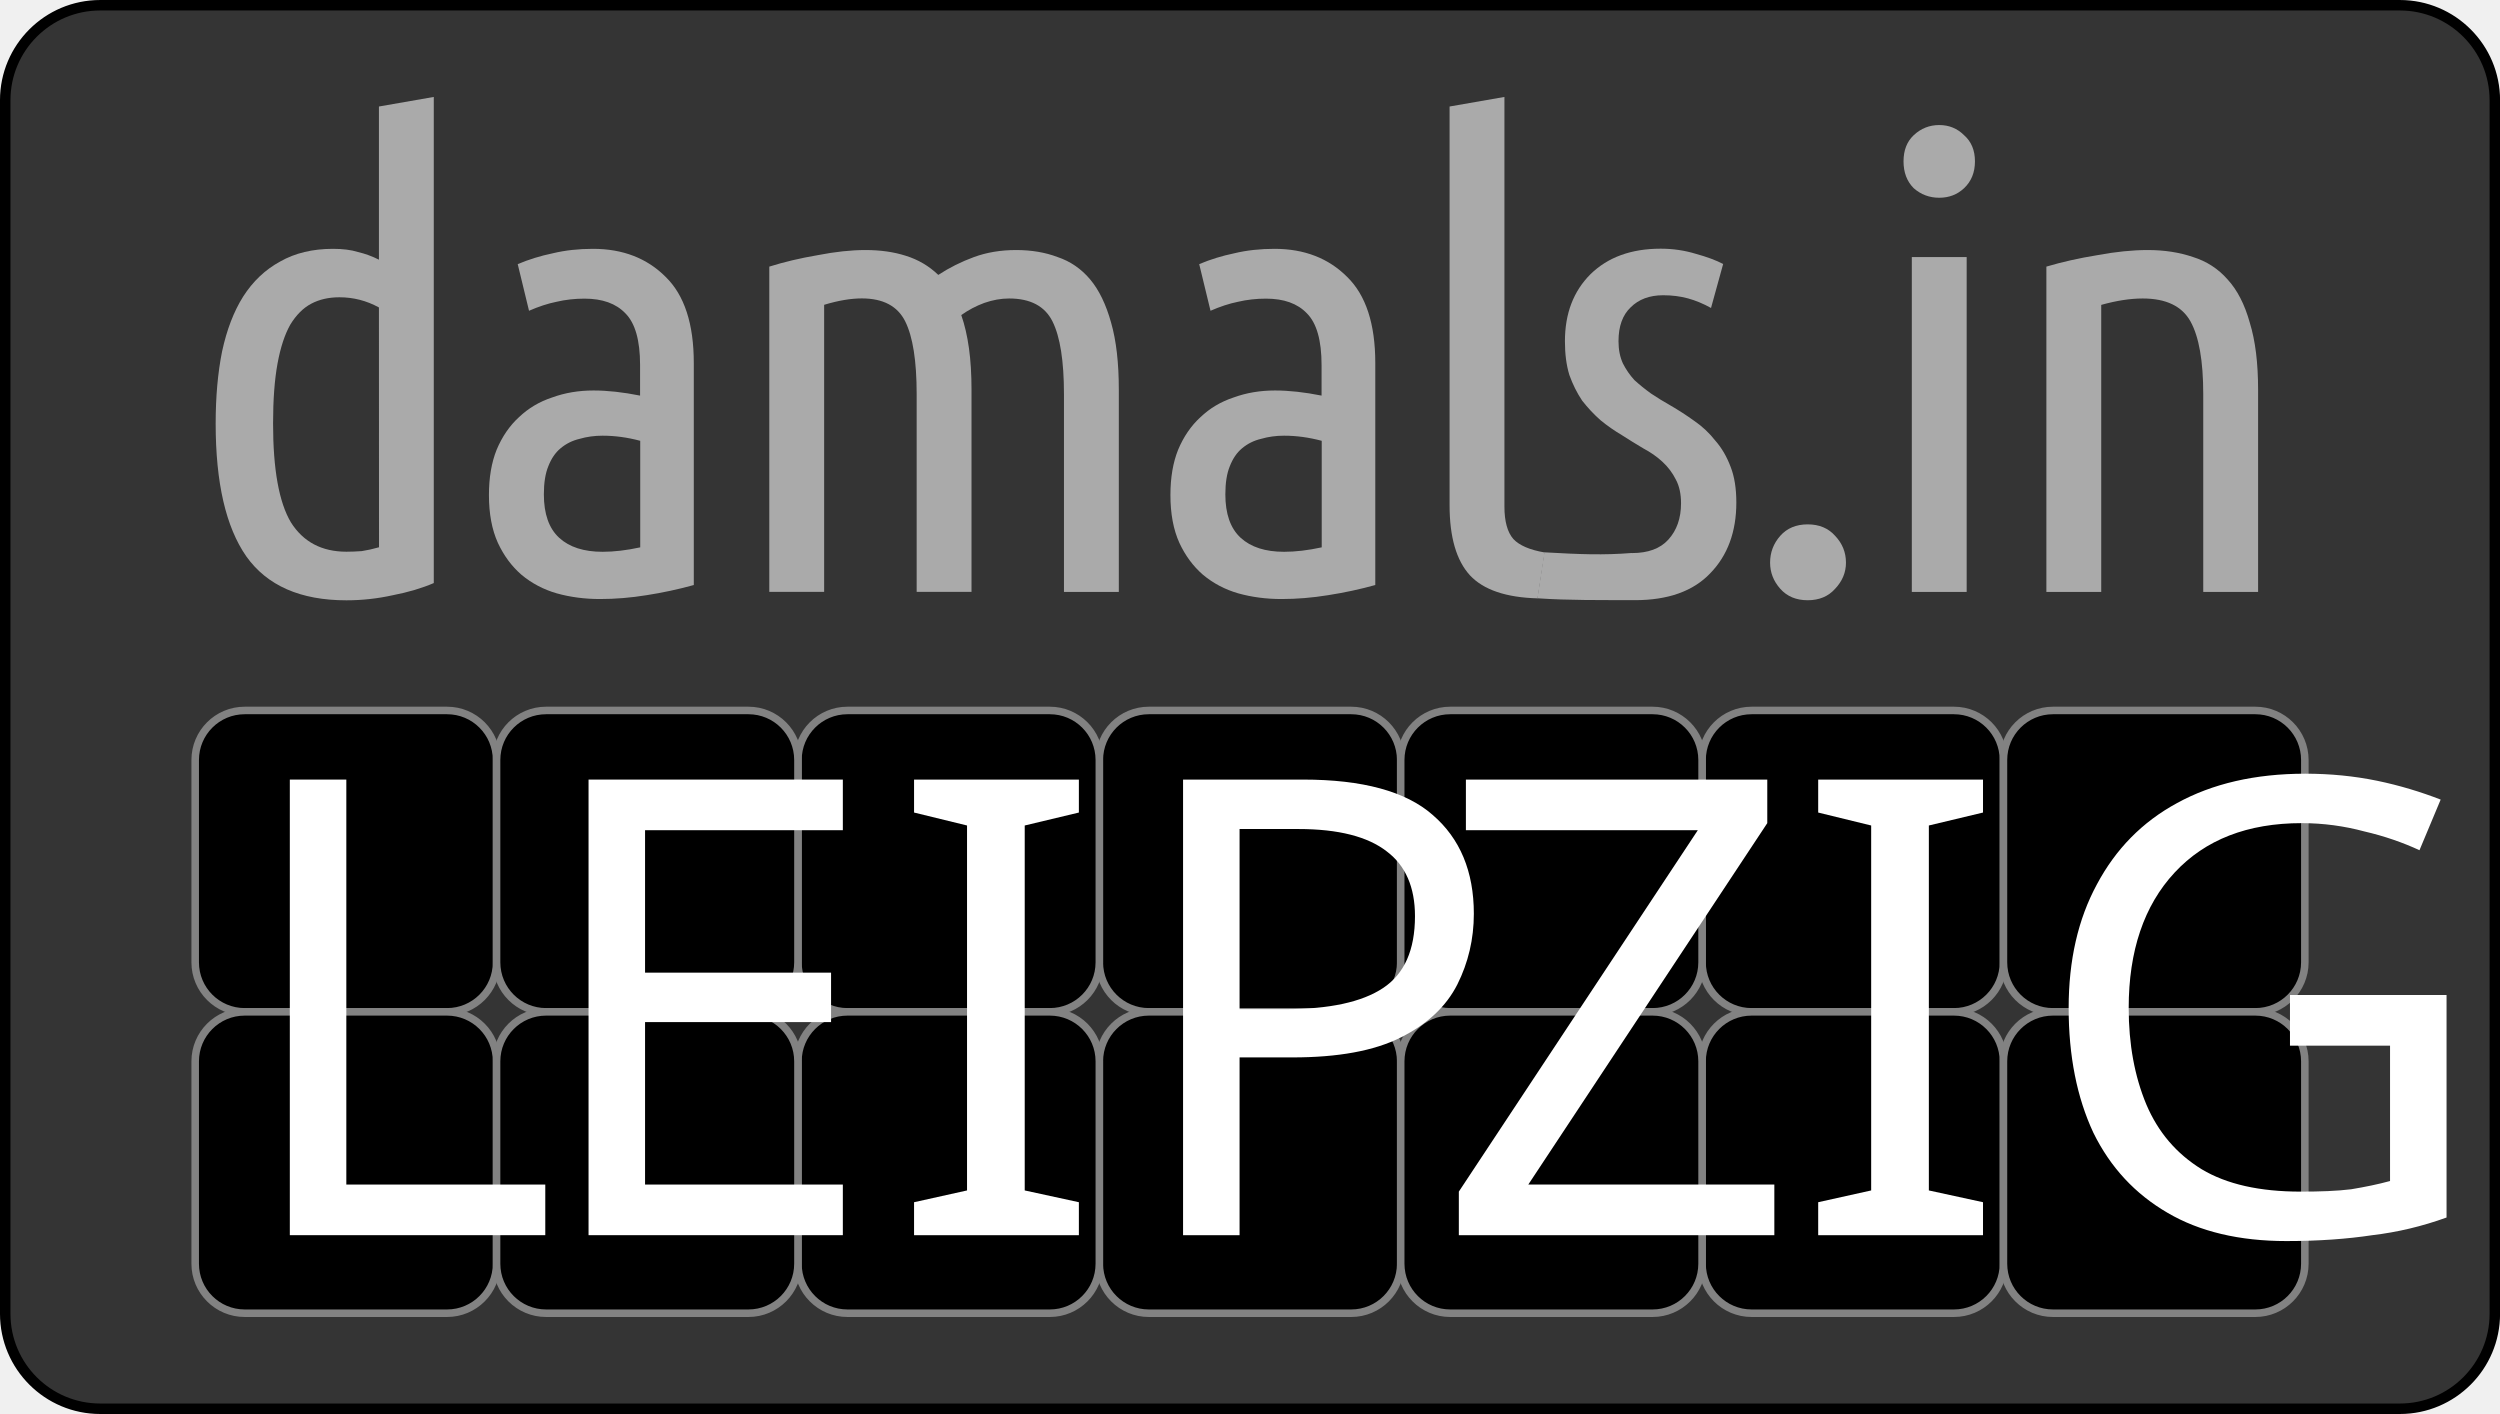
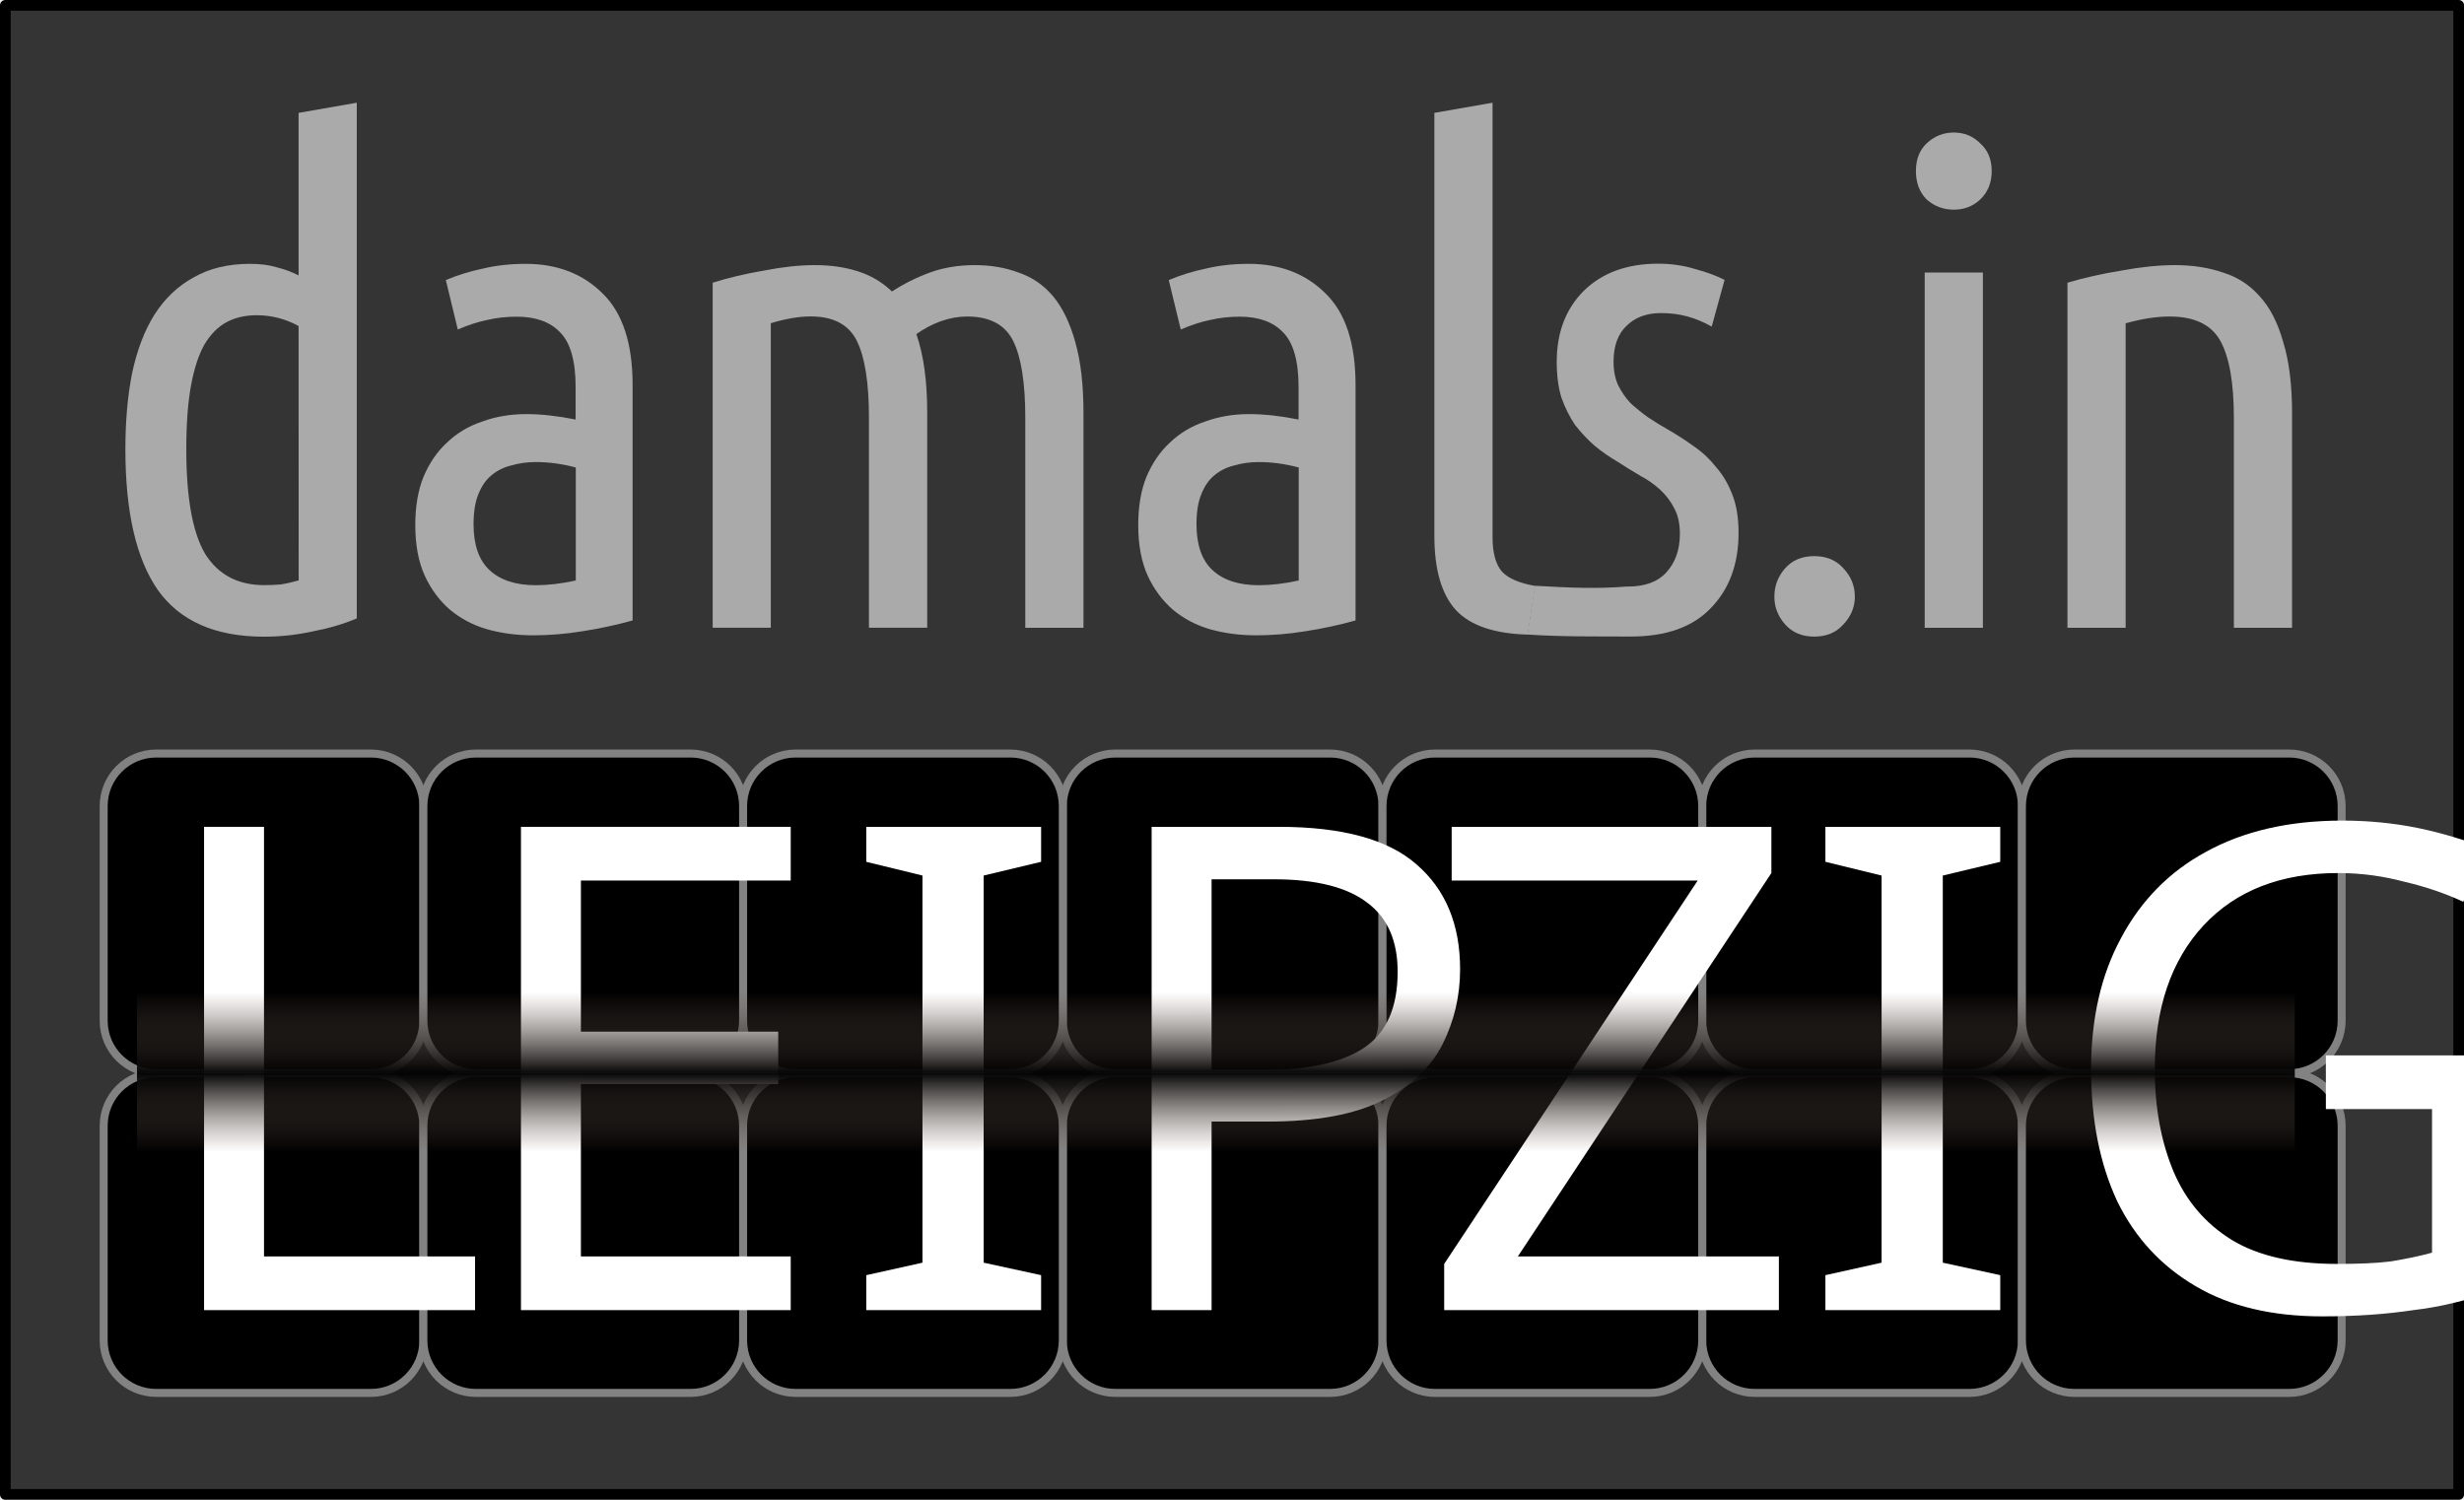
- <svg xmlns="http://www.w3.org/2000/svg" width="33.181mm" height="18.767mm" viewBox="0 0 33.181 18.767" version="1.1" id="svg8">
-   <defs id="defs2" />
-   <g id="layer1" transform="translate(-66.43464,-120.3184)">
+ <svg xmlns="http://www.w3.org/2000/svg" xmlns:xlink="http://www.w3.org/1999/xlink" width="30.828mm" height="18.764mm" viewBox="0 0 30.828 18.764" version="1.1" id="svg8">
+   <defs id="defs2">
+     <linearGradient id="linearGradient918">
+       <stop id="stop914" offset="0" style="stop-color:#6c5d53;stop-opacity:0" />
+       <stop id="stop916" offset="1" style="stop-color:#000000;stop-opacity:1" />
+     </linearGradient>
+     <linearGradient id="linearGradient878">
+       <stop style="stop-color:#6c5d53;stop-opacity:0" offset="0" id="stop874" />
+       <stop style="stop-color:#000000;stop-opacity:1" offset="1" id="stop876" />
+     </linearGradient>
+     <linearGradient xlink:href="#linearGradient878" id="linearGradient880" x1="69.025" y1="133.748" x2="69.023" y2="130.894" gradientUnits="userSpaceOnUse" gradientTransform="matrix(3.560225,0,0,0.362828,-329.4289,-181.2603)" />
+     <linearGradient xlink:href="#linearGradient918" id="linearGradient880-3" x1="69.025" y1="133.748" x2="69.023" y2="130.894" gradientUnits="userSpaceOnUse" gradientTransform="matrix(3.560225,0,0,0.3534232,-163.5474,87.46775)" />
+   </defs>
+   <g id="layer1" transform="translate(-67.72822,-120.3198)">
    <text xml:space="preserve" style="font-style:normal;font-variant:normal;font-weight:normal;font-stretch:normal;font-size:8.467px;line-height:6.615px;font-family:'Open Sans';-inkscape-font-specification:'Open Sans';letter-spacing:0px;word-spacing:0px;fill:#000000;fill-opacity:1;stroke:none;stroke-width:0.265px;stroke-linecap:butt;stroke-linejoin:miter;stroke-opacity:1" x="73.435" y="141.615" id="text1010">
      <tspan id="tspan1008" x="73.435" y="147.133" style="stroke-width:0.265px" />
    </text>
-     <rect style="opacity:1;fill:#343434;fill-opacity:1;fill-rule:nonzero;stroke:#000000;stroke-width:0.139;stroke-linecap:round;stroke-linejoin:round;stroke-miterlimit:4;stroke-dasharray:none;stroke-dashoffset:0;stroke-opacity:1;paint-order:normal" id="rect825" width="33.043" height="18.628" x="66.504" y="120.388" ry="1.261" />
+     <rect style="opacity:1;fill:#343434;fill-opacity:1;fill-rule:nonzero;stroke:#000000;stroke-width:0.134;stroke-linecap:round;stroke-linejoin:round;stroke-miterlimit:4;stroke-dasharray:none;stroke-dashoffset:0;stroke-opacity:1;paint-order:normal" id="rect825" width="30.695" height="18.631" x="67.795" y="120.387" ry="0" />
    <g aria-label="damals.in " style="font-style:normal;font-variant:normal;font-weight:normal;font-stretch:normal;font-size:8.467px;line-height:6.615px;font-family:'Open Sans';-inkscape-font-specification:'Open Sans';letter-spacing:0px;word-spacing:0px;fill:#aaaaaa;fill-opacity:1;stroke:none;stroke-width:0.265px;stroke-linecap:butt;stroke-linejoin:miter;stroke-opacity:1" id="text817">
      <path d="m 71.464,124.399 q -0.246,-0.135 -0.525,-0.135 -0.212,0 -0.373,0.085 -0.161,0.085 -0.279,0.279 -0.11,0.195 -0.169,0.516 -0.059,0.322 -0.059,0.796 0,0.914 0.237,1.312 0.246,0.389 0.737,0.389 0.093,0 0.203,-0.008 0.11,-0.017 0.229,-0.051 z m 0,-2.667 0.728,-0.127 v 6.452 q -0.237,0.102 -0.542,0.161 -0.305,0.068 -0.618,0.068 -0.914,0 -1.329,-0.584 -0.406,-0.584 -0.406,-1.761 0,-0.533 0.085,-0.957 0.093,-0.432 0.279,-0.728 0.195,-0.305 0.491,-0.466 0.296,-0.169 0.703,-0.169 0.195,0 0.33,0.042 0.144,0.034 0.279,0.102 z" style="font-style:normal;font-variant:normal;font-weight:normal;font-stretch:normal;font-size:8.467px;font-family:'Ubuntu Condensed';-inkscape-font-specification:'Ubuntu Condensed, ';letter-spacing:-0.265px;fill:#aaaaaa;fill-opacity:1;stroke-width:0.265px" id="path1601" />
      <path d="m 73.306,123.824 q 0.22,-0.093 0.466,-0.144 0.246,-0.059 0.533,-0.059 0.593,0 0.965,0.373 0.373,0.364 0.373,1.143 v 2.946 q -0.305,0.085 -0.627,0.135 -0.313,0.051 -0.618,0.051 -0.305,0 -0.576,-0.076 -0.262,-0.076 -0.466,-0.246 -0.195,-0.169 -0.313,-0.423 -0.119,-0.262 -0.119,-0.635 0,-0.347 0.102,-0.601 0.11,-0.262 0.296,-0.432 0.186,-0.178 0.44,-0.262 0.254,-0.093 0.55,-0.093 0.279,0 0.618,0.068 v -0.406 q 0,-0.491 -0.195,-0.686 -0.186,-0.195 -0.542,-0.195 -0.195,0 -0.373,0.042 -0.169,0.034 -0.364,0.119 z m 0.347,3.056 q 0,0.389 0.203,0.576 0.203,0.186 0.576,0.186 0.229,0 0.5,-0.059 v -1.414 q -0.254,-0.068 -0.5,-0.068 -0.161,0 -0.305,0.042 -0.144,0.034 -0.254,0.127 -0.102,0.085 -0.161,0.237 -0.059,0.144 -0.059,0.373 z" style="font-style:normal;font-variant:normal;font-weight:normal;font-stretch:normal;font-size:8.467px;font-family:'Ubuntu Condensed';-inkscape-font-specification:'Ubuntu Condensed, ';letter-spacing:-0.265px;fill:#aaaaaa;fill-opacity:1;stroke-width:0.265px" id="path1603" />
-       <path d="m 76.645,123.857 q 0.296,-0.093 0.643,-0.152 0.347,-0.068 0.635,-0.068 0.296,0 0.533,0.076 0.246,0.076 0.432,0.254 0.22,-0.144 0.474,-0.237 0.254,-0.093 0.559,-0.093 0.305,0 0.55,0.093 0.254,0.085 0.432,0.296 0.178,0.212 0.279,0.576 0.102,0.356 0.102,0.889 v 2.684 h -0.728 v -2.625 q 0,-0.66 -0.152,-0.965 -0.152,-0.305 -0.576,-0.305 -0.161,0 -0.33,0.059 -0.161,0.059 -0.305,0.161 0.068,0.195 0.102,0.44 0.034,0.246 0.034,0.55 v 2.684 h -0.728 v -2.625 q 0,-0.66 -0.152,-0.965 -0.152,-0.305 -0.576,-0.305 -0.22,0 -0.5,0.085 v 3.81 h -0.728 z" style="font-style:normal;font-variant:normal;font-weight:normal;font-stretch:normal;font-size:8.467px;font-family:'Ubuntu Condensed';-inkscape-font-specification:'Ubuntu Condensed, ';letter-spacing:-0.265px;fill:#aaaaaa;fill-opacity:1;stroke-width:0.265px" id="path1605" />
+       <path d="m 76.645,123.857 q 0.296,-0.093 0.643,-0.152 0.347,-0.068 0.635,-0.068 0.296,0 0.533,0.076 0.246,0.076 0.432,0.254 0.22,-0.144 0.474,-0.237 0.254,-0.093 0.559,-0.093 0.305,0 0.55,0.093 0.254,0.085 0.432,0.296 0.178,0.212 0.279,0.576 0.102,0.356 0.102,0.889 v 2.684 h -0.728 v -2.625 q 0,-0.66 -0.152,-0.965 -0.152,-0.305 -0.576,-0.305 -0.161,0 -0.33,0.059 -0.161,0.059 -0.305,0.161 0.068,0.195 0.102,0.44 0.034,0.246 0.034,0.55 v 2.684 H 78.6 v -2.625 q 0,-0.66 -0.152,-0.965 -0.152,-0.305 -0.576,-0.305 -0.22,0 -0.5,0.085 v 3.81 H 76.645 Z" style="font-style:normal;font-variant:normal;font-weight:normal;font-stretch:normal;font-size:8.467px;font-family:'Ubuntu Condensed';-inkscape-font-specification:'Ubuntu Condensed, ';letter-spacing:-0.265px;fill:#aaaaaa;fill-opacity:1;stroke-width:0.265px" id="path1605" />
      <path d="m 82.351,123.824 q 0.22,-0.093 0.466,-0.144 0.246,-0.059 0.533,-0.059 0.593,0 0.965,0.373 0.373,0.364 0.373,1.143 v 2.946 q -0.305,0.085 -0.627,0.135 -0.313,0.051 -0.618,0.051 -0.305,0 -0.576,-0.076 -0.262,-0.076 -0.466,-0.246 -0.195,-0.169 -0.313,-0.423 -0.119,-0.262 -0.119,-0.635 0,-0.347 0.102,-0.601 0.11,-0.262 0.296,-0.432 0.186,-0.178 0.44,-0.262 0.254,-0.093 0.55,-0.093 0.279,0 0.618,0.068 v -0.406 q 0,-0.491 -0.195,-0.686 -0.186,-0.195 -0.542,-0.195 -0.195,0 -0.373,0.042 -0.169,0.034 -0.364,0.119 z m 0.347,3.056 q 0,0.389 0.203,0.576 0.203,0.186 0.576,0.186 0.229,0 0.5,-0.059 v -1.414 q -0.254,-0.068 -0.5,-0.068 -0.161,0 -0.305,0.042 -0.144,0.034 -0.254,0.127 -0.102,0.085 -0.161,0.237 -0.059,0.144 -0.059,0.373 z" style="font-style:normal;font-variant:normal;font-weight:normal;font-stretch:normal;font-size:8.467px;font-family:'Ubuntu Condensed';-inkscape-font-specification:'Ubuntu Condensed, ';letter-spacing:-0.265px;fill:#aaaaaa;fill-opacity:1;stroke-width:0.265px" id="path1607" />
      <path d="m 86.842,128.26 q -0.627,-0.017 -0.897,-0.305 -0.271,-0.296 -0.271,-0.931 v -5.292 l 0.728,-0.127 v 5.436 q 0,0.296 0.119,0.432 0.119,0.127 0.415,0.178 z" style="font-style:normal;font-variant:normal;font-weight:normal;font-stretch:normal;font-size:8.467px;font-family:'Ubuntu Condensed';-inkscape-font-specification:'Ubuntu Condensed, ';letter-spacing:-0.265px;fill:#aaaaaa;fill-opacity:1;stroke-width:0.265px" id="path1609" />
      <path d="m 88.094,127.659 c 0.214,0 0.375,-0.059 0.483,-0.178 0.113,-0.124 0.169,-0.285 0.169,-0.483 0,-0.124 -0.023,-0.229 -0.068,-0.313 -0.045,-0.09 -0.104,-0.169 -0.178,-0.237 -0.073,-0.068 -0.158,-0.127 -0.254,-0.178 -0.096,-0.057 -0.192,-0.116 -0.288,-0.178 -0.096,-0.057 -0.189,-0.121 -0.279,-0.195 -0.09,-0.079 -0.172,-0.167 -0.246,-0.262 -0.068,-0.102 -0.124,-0.214 -0.169,-0.339 -0.04,-0.13 -0.059,-0.279 -0.059,-0.449 0,-0.367 0.113,-0.663 0.339,-0.889 0.231,-0.226 0.542,-0.339 0.931,-0.339 0.164,0 0.319,0.023 0.466,0.068 0.147,0.04 0.268,0.085 0.364,0.135 l -0.161,0.584 c -0.102,-0.057 -0.203,-0.099 -0.305,-0.127 -0.102,-0.028 -0.212,-0.042 -0.33,-0.042 -0.181,0 -0.325,0.054 -0.432,0.161 -0.107,0.102 -0.161,0.251 -0.161,0.449 0,0.113 0.02,0.212 0.059,0.296 0.04,0.079 0.09,0.152 0.152,0.22 0.068,0.062 0.141,0.121 0.22,0.178 0.085,0.057 0.172,0.11 0.262,0.161 0.107,0.062 0.212,0.13 0.313,0.203 0.107,0.073 0.2,0.161 0.279,0.262 0.085,0.096 0.152,0.212 0.203,0.347 0.051,0.13 0.076,0.288 0.076,0.474 0,0.389 -0.116,0.703 -0.347,0.94 -0.226,0.237 -0.559,0.356 -0.999,0.356 -0.466,-0.002 -0.871,0.004 -1.295,-0.025 l 0.093,-0.61 c 0.476,0.027 0.782,0.039 1.159,0.009 z" style="font-style:normal;font-variant:normal;font-weight:normal;font-stretch:normal;font-size:8.467px;font-family:'Ubuntu Condensed';-inkscape-font-specification:'Ubuntu Condensed, ';letter-spacing:-0.265px;fill:#aaaaaa;fill-opacity:1;stroke-width:0.265px" id="path1611" />
      <path d="m 90.935,127.786 q 0,0.195 -0.144,0.347 -0.135,0.152 -0.364,0.152 -0.229,0 -0.364,-0.152 -0.135,-0.152 -0.135,-0.347 0,-0.203 0.135,-0.356 0.135,-0.152 0.364,-0.152 0.229,0 0.364,0.152 0.144,0.152 0.144,0.356 z" style="font-style:normal;font-variant:normal;font-weight:normal;font-stretch:normal;font-size:8.467px;font-family:'Ubuntu Condensed';-inkscape-font-specification:'Ubuntu Condensed, ';letter-spacing:-0.265px;fill:#aaaaaa;fill-opacity:1;stroke-width:0.265px" id="path1613" />
      <path d="m 92.537,128.175 h -0.728 v -4.445 h 0.728 z m -0.364,-5.232 q -0.195,0 -0.339,-0.127 -0.135,-0.135 -0.135,-0.356 0,-0.22 0.135,-0.347 0.144,-0.135 0.339,-0.135 0.195,0 0.33,0.135 0.144,0.127 0.144,0.347 0,0.22 -0.144,0.356 -0.135,0.127 -0.33,0.127 z" style="font-style:normal;font-variant:normal;font-weight:normal;font-stretch:normal;font-size:8.467px;font-family:'Ubuntu Condensed';-inkscape-font-specification:'Ubuntu Condensed, ';letter-spacing:-0.265px;fill:#aaaaaa;fill-opacity:1;stroke-width:0.265px" id="path1615" />
      <path d="m 93.595,123.857 q 0.313,-0.093 0.677,-0.152 0.364,-0.068 0.669,-0.068 0.33,0 0.601,0.093 0.271,0.085 0.457,0.296 0.195,0.212 0.296,0.576 0.11,0.356 0.11,0.889 v 2.684 h -0.728 v -2.625 q 0,-0.66 -0.169,-0.965 -0.169,-0.305 -0.635,-0.305 -0.246,0 -0.55,0.085 v 3.81 h -0.728 z" style="font-style:normal;font-variant:normal;font-weight:normal;font-stretch:normal;font-size:8.467px;font-family:'Ubuntu Condensed';-inkscape-font-specification:'Ubuntu Condensed, ';letter-spacing:-0.265px;fill:#aaaaaa;fill-opacity:1;stroke-width:0.265px" id="path1617" />
    </g>
    <g id="g1241" transform="translate(1.399414e-7,-0.412834)">
      <g transform="translate(12.37034,0.1378331)" id="g844-68" style="stroke:#828282;stroke-opacity:1">
        <rect style="opacity:1;fill:#000000;fill-opacity:1;fill-rule:nonzero;stroke:#828282;stroke-width:0.1;stroke-linecap:round;stroke-linejoin:round;stroke-miterlimit:4;stroke-dasharray:none;stroke-dashoffset:0;stroke-opacity:1;paint-order:normal" id="rect823-3" width="4" height="4" x="68.655" y="130.023" ry="0.657" />
        <rect style="opacity:1;fill:#000000;fill-opacity:1;fill-rule:nonzero;stroke:#828282;stroke-width:0.1;stroke-linecap:round;stroke-linejoin:round;stroke-miterlimit:4;stroke-dasharray:none;stroke-dashoffset:0;stroke-opacity:1;paint-order:normal" id="rect823-0-2" width="4" height="4" x="68.655" y="134.023" ry="0.657" />
      </g>
      <g transform="translate(0.3703386,0.1378331)" id="g844" style="stroke:#828282;stroke-opacity:1">
        <rect style="opacity:1;fill:#000000;fill-opacity:1;fill-rule:nonzero;stroke:#828282;stroke-width:0.1;stroke-linecap:round;stroke-linejoin:round;stroke-miterlimit:4;stroke-dasharray:none;stroke-dashoffset:0;stroke-opacity:1;paint-order:normal" id="rect823" width="4" height="4" x="68.655" y="130.023" ry="0.657" />
        <rect style="opacity:1;fill:#000000;fill-opacity:1;fill-rule:nonzero;stroke:#828282;stroke-width:0.1;stroke-linecap:round;stroke-linejoin:round;stroke-miterlimit:4;stroke-dasharray:none;stroke-dashoffset:0;stroke-opacity:1;paint-order:normal" id="rect823-0" width="4" height="4" x="68.655" y="134.023" ry="0.657" />
      </g>
      <g transform="translate(20.37034,0.1378331)" id="g844-4-3" style="stroke:#828282;stroke-opacity:1">
        <rect style="opacity:1;fill:#000000;fill-opacity:1;fill-rule:nonzero;stroke:#828282;stroke-width:0.1;stroke-linecap:round;stroke-linejoin:round;stroke-miterlimit:4;stroke-dasharray:none;stroke-dashoffset:0;stroke-opacity:1;paint-order:normal" id="rect823-9-6" width="4" height="4" x="68.655" y="130.023" ry="0.657" />
        <rect style="opacity:1;fill:#000000;fill-opacity:1;fill-rule:nonzero;stroke:#828282;stroke-width:0.1;stroke-linecap:round;stroke-linejoin:round;stroke-miterlimit:4;stroke-dasharray:none;stroke-dashoffset:0;stroke-opacity:1;paint-order:normal" id="rect823-0-4-2" width="4" height="4" x="68.655" y="134.023" ry="0.657" />
      </g>
      <g transform="translate(8.370339,0.1378331)" id="g844-4" style="stroke:#828282;stroke-opacity:1">
        <rect style="opacity:1;fill:#000000;fill-opacity:1;fill-rule:nonzero;stroke:#828282;stroke-width:0.1;stroke-linecap:round;stroke-linejoin:round;stroke-miterlimit:4;stroke-dasharray:none;stroke-dashoffset:0;stroke-opacity:1;paint-order:normal" id="rect823-9" width="4" height="4" x="68.655" y="130.023" ry="0.657" />
        <rect style="opacity:1;fill:#000000;fill-opacity:1;fill-rule:nonzero;stroke:#828282;stroke-width:0.1;stroke-linecap:round;stroke-linejoin:round;stroke-miterlimit:4;stroke-dasharray:none;stroke-dashoffset:0;stroke-opacity:1;paint-order:normal" id="rect823-0-4" width="4" height="4" x="68.655" y="134.023" ry="0.657" />
      </g>
      <g transform="translate(4.370339,0.1378331)" id="g844-6" style="stroke:#828282;stroke-opacity:1">
        <rect style="opacity:1;fill:#000000;fill-opacity:1;fill-rule:nonzero;stroke:#828282;stroke-width:0.1;stroke-linecap:round;stroke-linejoin:round;stroke-miterlimit:4;stroke-dasharray:none;stroke-dashoffset:0;stroke-opacity:1;paint-order:normal" id="rect823-8" width="4" height="4" x="68.655" y="130.023" ry="0.657" />
        <rect style="opacity:1;fill:#000000;fill-opacity:1;fill-rule:nonzero;stroke:#828282;stroke-width:0.1;stroke-linecap:round;stroke-linejoin:round;stroke-miterlimit:4;stroke-dasharray:none;stroke-dashoffset:0;stroke-opacity:1;paint-order:normal" id="rect823-0-5" width="4" height="4" x="68.655" y="134.023" ry="0.657" />
      </g>
      <g transform="translate(16.37034,0.1378331)" id="g844-6-2" style="stroke:#828282;stroke-opacity:1">
        <rect style="opacity:1;fill:#000000;fill-opacity:1;fill-rule:nonzero;stroke:#828282;stroke-width:0.1;stroke-linecap:round;stroke-linejoin:round;stroke-miterlimit:4;stroke-dasharray:none;stroke-dashoffset:0;stroke-opacity:1;paint-order:normal" id="rect823-8-4" width="4" height="4" x="68.655" y="130.023" ry="0.657" />
        <rect style="opacity:1;fill:#000000;fill-opacity:1;fill-rule:nonzero;stroke:#828282;stroke-width:0.1;stroke-linecap:round;stroke-linejoin:round;stroke-miterlimit:4;stroke-dasharray:none;stroke-dashoffset:0;stroke-opacity:1;paint-order:normal" id="rect823-0-5-7" width="4" height="4" x="68.655" y="134.023" ry="0.657" />
      </g>
      <g transform="translate(24.37034,0.1378331)" id="g844-4-3-0" style="stroke:#828282;stroke-opacity:1">
        <rect style="opacity:1;fill:#000000;fill-opacity:1;fill-rule:nonzero;stroke:#828282;stroke-width:0.1;stroke-linecap:round;stroke-linejoin:round;stroke-miterlimit:4;stroke-dasharray:none;stroke-dashoffset:0;stroke-opacity:1;paint-order:normal" id="rect823-9-6-4" width="4" height="4" x="68.655" y="130.023" ry="0.657" />
        <rect style="opacity:1;fill:#000000;fill-opacity:1;fill-rule:nonzero;stroke:#828282;stroke-width:0.1;stroke-linecap:round;stroke-linejoin:round;stroke-miterlimit:4;stroke-dasharray:none;stroke-dashoffset:0;stroke-opacity:1;paint-order:normal" id="rect823-0-4-2-9" width="4" height="4" x="68.655" y="134.023" ry="0.657" />
      </g>
      <text id="text821" y="137.124" x="69.455" style="font-style:normal;font-variant:normal;font-weight:normal;font-stretch:normal;font-size:8.467px;line-height:6.615px;font-family:'Open Sans';-inkscape-font-specification:'Open Sans';letter-spacing:0.034px;word-spacing:0px;fill:#ffffff;fill-opacity:1;stroke:none;stroke-width:0.265px;stroke-linecap:butt;stroke-linejoin:miter;stroke-opacity:1" xml:space="preserve">
        <tspan style="font-style:normal;font-variant:normal;font-weight:normal;font-stretch:normal;font-family:'Bebas Neue';-inkscape-font-specification:'Bebas Neue';letter-spacing:0.034px;word-spacing:0px;fill:#ffffff;stroke-width:0.265px" y="137.124" x="69.455" id="tspan819">L</tspan>
      </text>
      <text id="text821-6" y="137.124" x="73.417" style="font-style:normal;font-variant:normal;font-weight:normal;font-stretch:normal;font-size:8.467px;line-height:6.615px;font-family:'Open Sans';-inkscape-font-specification:'Open Sans';letter-spacing:0.034px;word-spacing:0px;fill:#ffffff;fill-opacity:1;stroke:none;stroke-width:0.265px;stroke-linecap:butt;stroke-linejoin:miter;stroke-opacity:1" xml:space="preserve">
        <tspan style="font-style:normal;font-variant:normal;font-weight:normal;font-stretch:normal;font-family:'Bebas Neue';-inkscape-font-specification:'Bebas Neue';letter-spacing:0.034px;word-spacing:0px;fill:#ffffff;stroke-width:0.265px" y="137.124" x="73.417" id="tspan819-5">E</tspan>
      </text>
      <text id="text821-4" y="137.124" x="81.307" style="font-style:normal;font-variant:normal;font-weight:normal;font-stretch:normal;font-size:8.467px;line-height:6.615px;font-family:'Open Sans';-inkscape-font-specification:'Open Sans';letter-spacing:0.034px;word-spacing:0px;fill:#ffffff;fill-opacity:1;stroke:none;stroke-width:0.265px;stroke-linecap:butt;stroke-linejoin:miter;stroke-opacity:1" xml:space="preserve">
        <tspan style="font-style:normal;font-variant:normal;font-weight:normal;font-stretch:normal;font-family:'Bebas Neue';-inkscape-font-specification:'Bebas Neue';letter-spacing:0.034px;word-spacing:0px;fill:#ffffff;stroke-width:0.265px" y="137.124" x="81.307" id="tspan819-6">P</tspan>
      </text>
      <text id="text821-42" y="137.124" x="78.221" style="font-style:normal;font-variant:normal;font-weight:normal;font-stretch:normal;font-size:8.467px;line-height:6.615px;font-family:'Open Sans';-inkscape-font-specification:'Open Sans';letter-spacing:0.034px;word-spacing:0px;fill:#ffffff;fill-opacity:1;stroke:none;stroke-width:0.265px;stroke-linecap:butt;stroke-linejoin:miter;stroke-opacity:1" xml:space="preserve">
        <tspan style="font-style:normal;font-variant:normal;font-weight:normal;font-stretch:normal;font-family:'Bebas Neue';-inkscape-font-specification:'Bebas Neue';letter-spacing:0.034px;word-spacing:0px;fill:#ffffff;stroke-width:0.265px" y="137.124" x="78.221" id="tspan819-51">I</tspan>
      </text>
      <text id="text821-4-3" y="137.124" x="85.467" style="font-style:normal;font-variant:normal;font-weight:normal;font-stretch:normal;font-size:8.467px;line-height:6.615px;font-family:'Open Sans';-inkscape-font-specification:'Open Sans';letter-spacing:0.034px;word-spacing:0px;fill:#ffffff;fill-opacity:1;stroke:none;stroke-width:0.265px;stroke-linecap:butt;stroke-linejoin:miter;stroke-opacity:1" xml:space="preserve">
        <tspan style="font-style:normal;font-variant:normal;font-weight:normal;font-stretch:normal;font-family:'Bebas Neue';-inkscape-font-specification:'Bebas Neue';letter-spacing:0.034px;word-spacing:0px;fill:#ffffff;stroke-width:0.265px" y="137.124" x="85.467" id="tspan819-6-3">Z</tspan>
      </text>
      <text id="text821-4-9" y="137.124" x="90.221" style="font-style:normal;font-variant:normal;font-weight:normal;font-stretch:normal;font-size:8.467px;line-height:6.615px;font-family:'Open Sans';-inkscape-font-specification:'Open Sans';letter-spacing:0.034px;word-spacing:0px;fill:#ffffff;fill-opacity:1;stroke:none;stroke-width:0.265px;stroke-linecap:butt;stroke-linejoin:miter;stroke-opacity:1" xml:space="preserve">
        <tspan style="font-style:normal;font-variant:normal;font-weight:normal;font-stretch:normal;font-family:'Bebas Neue';-inkscape-font-specification:'Bebas Neue';letter-spacing:0.034px;word-spacing:0px;fill:#ffffff;stroke-width:0.265px" y="137.124" x="90.221" id="tspan819-6-0">I</tspan>
      </text>
      <text id="text821-4-4" y="137.124" x="93.374" style="font-style:normal;font-variant:normal;font-weight:normal;font-stretch:normal;font-size:8.467px;line-height:6.615px;font-family:'Open Sans';-inkscape-font-specification:'Open Sans';letter-spacing:0.034px;word-spacing:0px;fill:#ffffff;fill-opacity:1;stroke:none;stroke-width:0.265px;stroke-linecap:butt;stroke-linejoin:miter;stroke-opacity:1" xml:space="preserve">
        <tspan style="font-style:normal;font-variant:normal;font-weight:normal;font-stretch:normal;font-family:'Bebas Neue';-inkscape-font-specification:'Bebas Neue';letter-spacing:0.034px;word-spacing:0px;fill:#ffffff;stroke-width:0.265px" y="137.124" x="93.374" id="tspan819-6-33">G</tspan>
      </text>
    </g>
+     <rect style="opacity:1;fill:url(#linearGradient880);fill-opacity:1;fill-rule:nonzero;stroke:none;stroke-width:0.114;stroke-linecap:round;stroke-linejoin:round;stroke-miterlimit:4;stroke-dasharray:none;stroke-dashoffset:0;stroke-opacity:1;paint-order:normal" id="rect64" width="26.997" height="1.016" x="-96.439" y="-133.748" transform="scale(-1)" />
+     <rect style="opacity:1;fill:url(#linearGradient880-3);fill-opacity:1;fill-rule:nonzero;stroke:none;stroke-width:0.112;stroke-linecap:round;stroke-linejoin:round;stroke-miterlimit:4;stroke-dasharray:none;stroke-dashoffset:0;stroke-opacity:1;paint-order:normal" id="rect64-5" width="26.997" height="0.989" x="69.442" y="133.748" />
  </g>
</svg>
